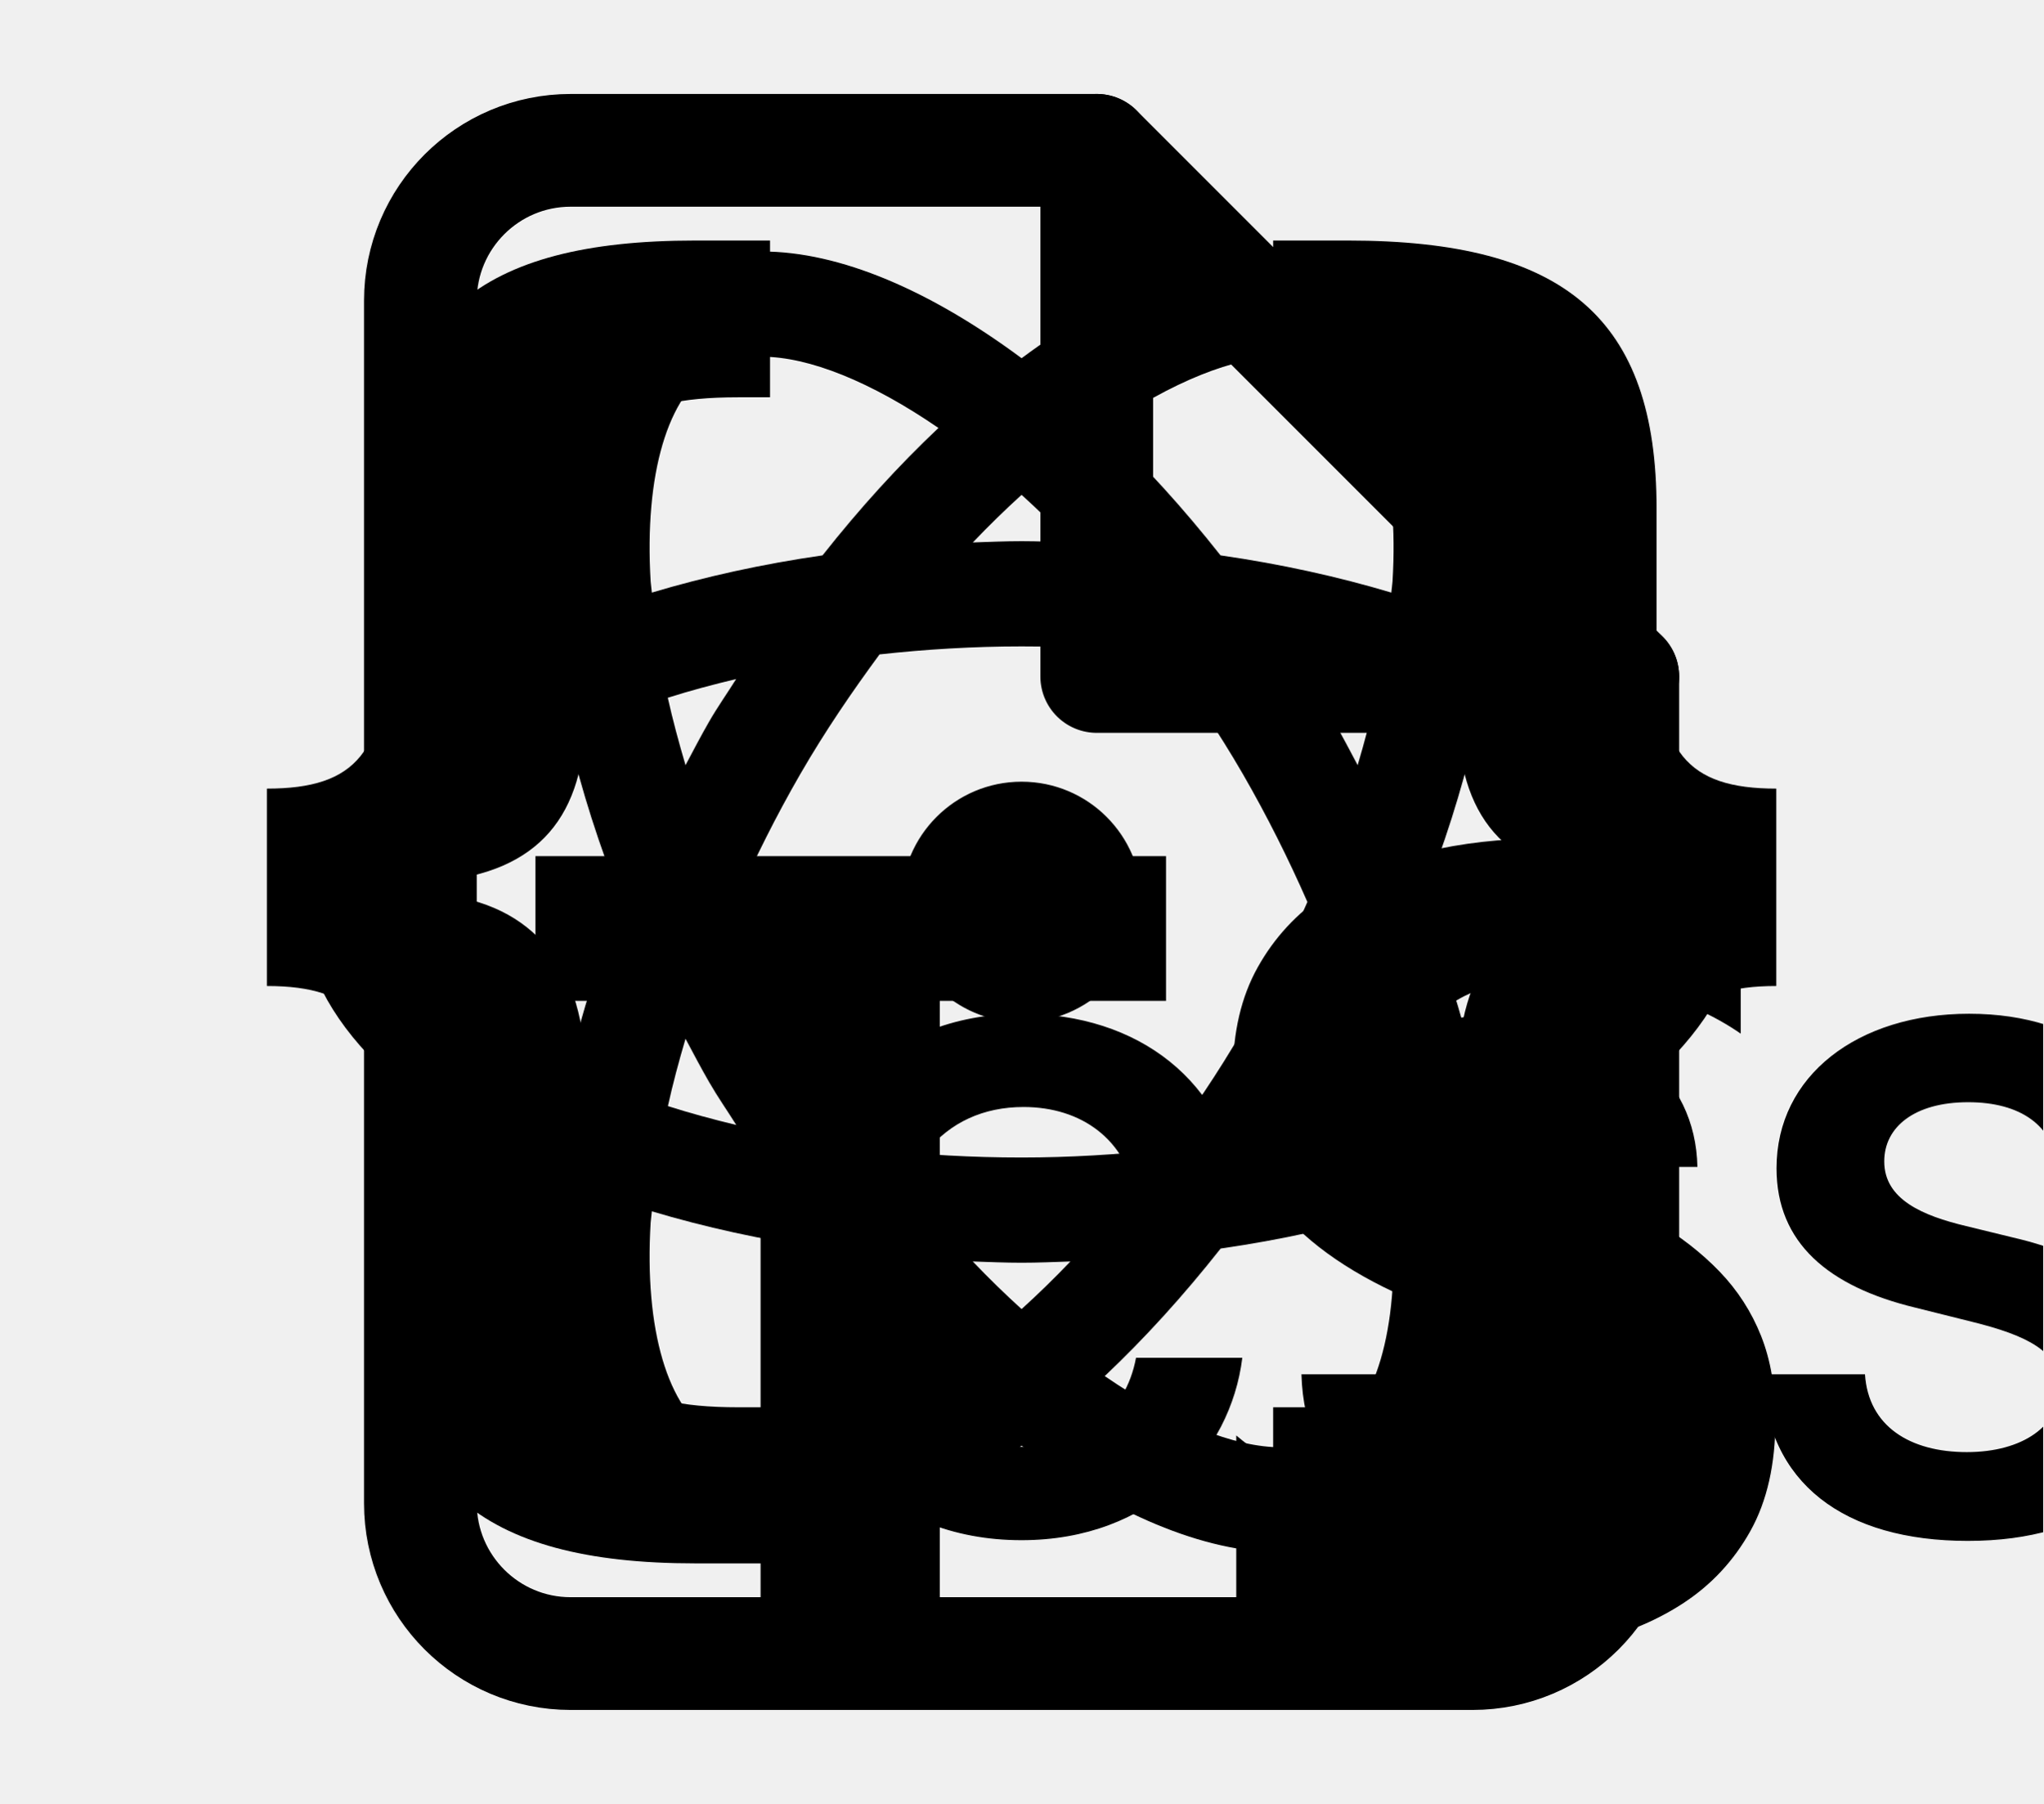
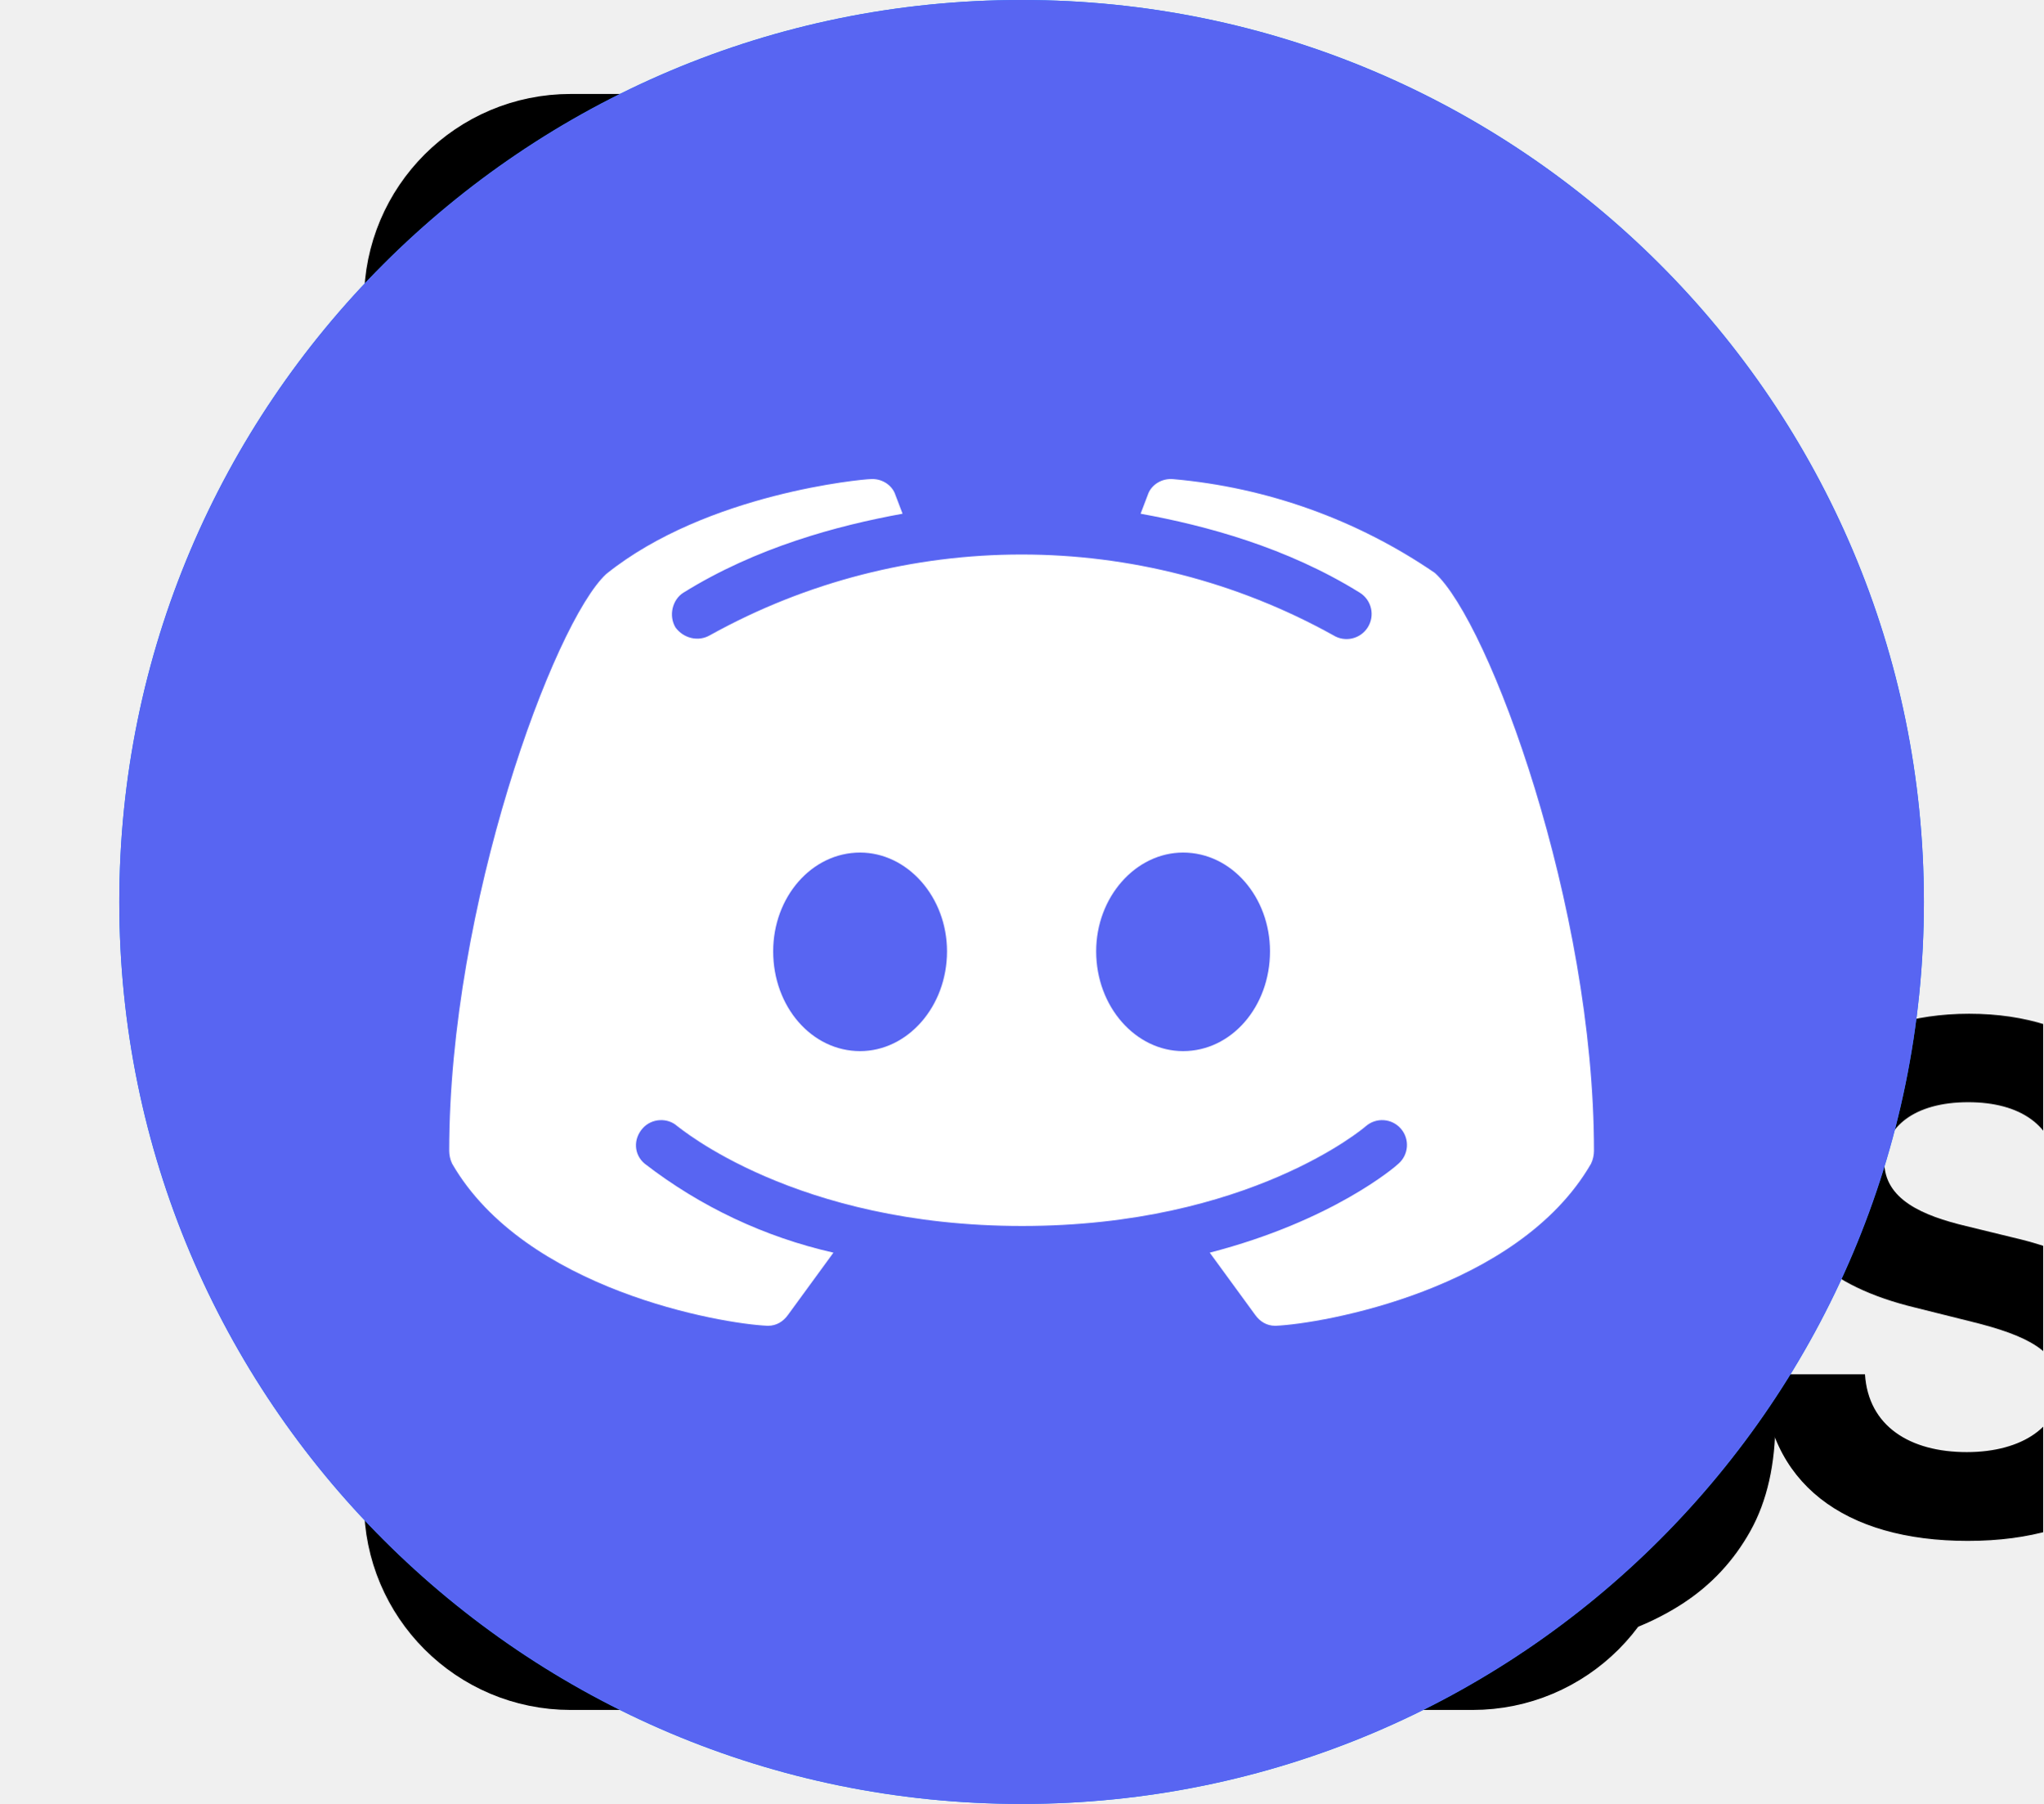
<svg xmlns="http://www.w3.org/2000/svg">
  <symbol id="chevron-left" viewBox="0 0 28 45" fill="none">
    <path d="M11.042 22L25.792 7.25C26.568 6.469 27.003 5.413 27.003 4.313C27.003 3.212 26.568 2.156 25.792 1.375C25.404 0.984 24.944 0.674 24.436 0.463C23.928 0.251 23.383 0.143 22.833 0.143C22.283 0.143 21.739 0.251 21.231 0.463C20.723 0.674 20.262 0.984 19.875 1.375L2.208 19.042C1.818 19.429 1.508 19.89 1.296 20.398C1.085 20.905 0.976 21.45 0.976 22C0.976 22.55 1.085 23.095 1.296 23.602C1.508 24.11 1.818 24.571 2.208 24.958L19.875 42.833C20.264 43.219 20.726 43.525 21.234 43.732C21.741 43.94 22.285 44.045 22.833 44.042C23.382 44.045 23.925 43.94 24.433 43.732C24.941 43.525 25.402 43.219 25.792 42.833C26.568 42.053 27.003 40.997 27.003 39.896C27.003 38.795 26.568 37.739 25.792 36.958L11.042 22Z" fill="currentColor" />
  </symbol>
  <symbol id="chevron-right" viewBox="0 0 28 45" fill="none">
    <path d="M16.958 22L2.208 7.25C1.432 6.469 0.997 5.413 0.997 4.313C0.997 3.212 1.432 2.156 2.208 1.375C2.596 0.984 3.057 0.674 3.564 0.463C4.072 0.251 4.617 0.143 5.167 0.143C5.717 0.143 6.261 0.251 6.769 0.463C7.277 0.674 7.738 0.984 8.125 1.375L25.792 19.042C26.182 19.429 26.492 19.89 26.704 20.398C26.915 20.905 27.024 21.45 27.024 22C27.024 22.55 26.915 23.095 26.704 23.602C26.492 24.11 26.182 24.571 25.792 24.958L8.125 42.833C7.736 43.219 7.274 43.525 6.766 43.732C6.259 43.94 5.715 44.045 5.167 44.042C4.618 44.045 4.075 43.94 3.567 43.732C3.059 43.525 2.598 43.219 2.208 42.833C1.432 42.053 0.997 40.997 0.997 39.896C0.997 38.795 1.432 37.739 2.208 36.958L16.958 22Z" fill="currentColor" />
  </symbol>
  <symbol id="chevron-down" viewBox="0 0 12 8" fill="none">
    <path d="M1.41 0.58L6 5.17L10.59 0.58L12 2L6 8L0 2L1.41 0.58Z" fill="currentColor" />
  </symbol>
  <symbol id="gear" viewBox="0 0 20 20" fill="none">
    <path d="M11.078 1.82514e-06C11.372 1.82514e-06 11.635 0.183 11.734 0.457L12.44 2.414C12.693 2.477 12.91 2.54 13.094 2.606C13.295 2.678 13.554 2.787 13.874 2.936L15.518 2.066C15.653 1.995 15.806 1.969 15.956 1.993C16.106 2.016 16.244 2.088 16.35 2.197L17.796 3.692C17.988 3.891 18.042 4.182 17.934 4.436L17.163 6.243C17.291 6.478 17.393 6.679 17.471 6.847C17.555 7.03 17.659 7.282 17.783 7.607L19.58 8.377C19.85 8.492 20.017 8.762 19.999 9.051L19.867 11.126C19.858 11.261 19.81 11.39 19.728 11.498C19.646 11.605 19.535 11.686 19.407 11.731L17.705 12.336C17.656 12.571 17.605 12.772 17.551 12.942C17.464 13.204 17.365 13.463 17.253 13.716L18.108 15.606C18.169 15.739 18.185 15.887 18.155 16.03C18.125 16.173 18.049 16.302 17.94 16.399L16.314 17.851C16.207 17.946 16.074 18.006 15.931 18.024C15.789 18.041 15.645 18.014 15.518 17.947L13.842 17.059C13.58 17.198 13.31 17.32 13.032 17.426L12.3 17.7L11.65 19.5C11.602 19.632 11.515 19.746 11.401 19.828C11.287 19.909 11.151 19.954 11.01 19.957L9.11 20C8.966 20.004 8.825 19.963 8.705 19.883C8.585 19.803 8.493 19.688 8.441 19.553L7.675 17.526C7.414 17.437 7.155 17.34 6.899 17.236C6.69 17.145 6.484 17.048 6.281 16.943L4.381 17.755C4.256 17.808 4.118 17.824 3.984 17.801C3.85 17.777 3.726 17.715 3.626 17.622L2.22 16.303C2.116 16.205 2.044 16.077 2.017 15.937C1.989 15.796 2.006 15.65 2.065 15.52L2.882 13.74C2.774 13.529 2.673 13.314 2.58 13.096C2.472 12.829 2.372 12.558 2.28 12.285L0.49 11.74C0.345 11.696 0.218 11.605 0.129 11.482C0.041 11.358 -0.005 11.209 0 11.057L0.07 9.136C0.075 9.011 0.115 8.889 0.184 8.784C0.253 8.68 0.349 8.596 0.462 8.542L2.34 7.64C2.427 7.321 2.503 7.073 2.57 6.892C2.665 6.65 2.769 6.413 2.884 6.18L2.07 4.46C2.009 4.329 1.99 4.183 2.017 4.041C2.044 3.899 2.115 3.769 2.22 3.67L3.624 2.344C3.723 2.251 3.846 2.189 3.979 2.164C4.112 2.14 4.249 2.154 4.374 2.206L6.272 2.99C6.482 2.85 6.672 2.737 6.844 2.646C7.049 2.537 7.323 2.423 7.668 2.3L8.328 0.459C8.377 0.324 8.466 0.208 8.584 0.126C8.701 0.044 8.841 -0 8.984 1.82514e-06H11.078ZM10.024 7.019C8.357 7.019 7.006 8.354 7.006 10.002C7.006 11.65 8.357 12.986 10.024 12.986C11.69 12.986 13.041 11.65 13.041 10.002C13.041 8.354 11.691 7.019 10.024 7.019Z" fill="currentColor" />
  </symbol>
  <symbol id="arrow-right" viewBox="0 0 19 16" fill="none">
    <path d="M0.098 7.003H15.074L10.414 2.343L11.828 0.929L18.899 8L11.828 15.071L10.414 13.657L15.074 8.997H0.098V7.003Z" fill="currentColor" />
  </symbol>
  <symbol id="arrow-left" viewBox="0 0 26 20" fill="none">
    <path d="M25.87 11.329L5.901 11.329L12.114 17.543L10.229 19.428L0.801 10L10.229 0.572L12.114 2.458L5.901 8.671L25.87 8.671L25.87 11.329Z" fill="currentColor" />
  </symbol>
  <symbol id="arrow-down" viewBox="0 0 15 20" fill="none">
    <path d="M8.497 0.598L8.497 15.574L13.157 10.914L14.571 12.328L7.5 19.399L0.429 12.328L1.843 10.914L6.503 15.574L6.503 0.598L8.497 0.598Z" fill="currentColor" />
  </symbol>
  <symbol id="exclamation-mark" viewBox="0 0 18 18" fill="none">
    <path d="M9 6V9M9 12H9.008M16.5 9C16.5 13.142 13.142 16.5 9 16.5C4.858 16.5 1.5 13.142 1.5 9C1.5 4.858 4.858 1.5 9 1.5C13.142 1.5 16.5 4.858 16.5 9Z" stroke="currentColor" stroke-width="1.3" stroke-linecap="round" stroke-linejoin="round" />
  </symbol>
  <symbol id="play-circle" viewBox="0 0 80 81" fill="none">
    <path d="M40 0C17.911 0 0 18 0 40.199C0 62.399 17.911 80.398 40 80.398C62.089 80.398 80 62.399 80 40.199C80 18 62.089 0 40 0ZM52.866 40.818L33.366 55.077C33.259 55.154 33.133 55.2 33.002 55.21C32.871 55.22 32.739 55.193 32.622 55.133C32.505 55.072 32.406 54.981 32.338 54.868C32.269 54.755 32.232 54.626 32.232 54.493V25.995C32.232 25.862 32.268 25.732 32.336 25.619C32.405 25.506 32.504 25.414 32.621 25.354C32.738 25.293 32.87 25.267 33.002 25.277C33.133 25.287 33.259 25.334 33.366 25.412L52.866 39.661C52.958 39.726 53.033 39.813 53.085 39.914C53.137 40.014 53.164 40.126 53.164 40.24C53.164 40.353 53.137 40.465 53.085 40.566C53.033 40.666 52.958 40.753 52.866 40.818Z" fill="currentColor" />
  </symbol>
  <symbol id="quote" viewBox="0 0 41 32" fill="none">
    <path d="M4.382 4.584C7.188 1.542 11.434 0 17 0H19V5.638L17.392 5.96C14.652 6.508 12.746 7.586 11.726 9.168C11.194 10.02 10.892 10.996 10.85 12H17C17.53 12 18.039 12.211 18.414 12.586C18.789 12.961 19 13.47 19 14V28C19 30.206 17.206 32 15 32H3C2.469 32 1.961 31.789 1.586 31.414C1.211 31.039 1 30.53 1 30V20L1.006 14.162C0.988 13.94 0.608 8.68 4.382 4.584ZM37 32H25C24.469 32 23.961 31.789 23.586 31.414C23.211 31.039 23 30.53 23 30V20L23.006 14.162C22.988 13.94 22.608 8.68 26.382 4.584C29.188 1.542 33.434 0 39 0H41V5.638L39.392 5.96C36.652 6.508 34.746 7.586 33.726 9.168C33.194 10.02 32.892 10.996 32.85 12H39C39.53 12 40.039 12.211 40.414 12.586C40.789 12.961 41 13.47 41 14V28C41 30.206 39.206 32 37 32Z" fill="currentColor" />
  </symbol>
  <symbol id="minus" viewBox="0 0 12 3" fill="none">
    <path d="M0 0.001H12V2.001H0V0.001Z" fill="currentColor" />
  </symbol>
  <symbol id="plus" viewBox="0 0 12 13" fill="none">
    <path d="M12 5.001H7V0.001H5V5.001H0V7.001H5V12.002H7V7.001H12V5.001Z" fill="currentColor" />
  </symbol>
  <symbol id="cross" viewBox="0 0 20 20" fill="none">
    <path fill-rule="evenodd" clip-rule="evenodd" d="M8.209 10.095L0.666 2.552L2.551 0.667L10.094 8.209L17.637 0.667L19.522 2.552L11.979 10.095L19.522 17.637L17.637 19.523L10.094 11.98L2.551 19.523L0.666 17.637L8.209 10.095Z" fill="currentColor" />
  </symbol>
  <symbol id="crown" viewBox="0 0 18 16" fill="none">
    <path d="M2 12L0 1L5.5 6L9 0L12.5 6L18 1L16 12H2ZM16 15C16 15.6 15.6 16 15 16H3C2.4 16 2 15.6 2 15V14H16V15Z" fill="currentColor" />
  </symbol>
  <symbol id="check" viewBox="0 0 18 14" fill="none">
    <path d="M18 2L6 14L0.5 8.5L1.91 7.09L6 11.17L16.59 0.59L18 2Z" fill="currentColor" />
  </symbol>
  <symbol id="tag" viewBox="0 0 22 22" fill="none">
    <path d="M5.583 4.5C5.369 4.5 5.16 4.564 4.981 4.683C4.803 4.802 4.664 4.971 4.582 5.169C4.5 5.367 4.479 5.585 4.521 5.795C4.563 6.005 4.666 6.198 4.817 6.349C4.969 6.501 5.162 6.604 5.372 6.646C5.582 6.688 5.8 6.666 5.998 6.584C6.196 6.502 6.365 6.363 6.484 6.185C6.603 6.007 6.667 5.798 6.667 5.583C6.667 5.296 6.553 5.02 6.349 4.817C6.146 4.614 5.871 4.5 5.583 4.5ZM21.519 10.762L11.249 0.513C11.148 0.404 11.026 0.317 10.89 0.258C10.754 0.198 10.607 0.167 10.458 0.167H3.958C3.816 0.166 3.674 0.193 3.542 0.247C3.41 0.301 3.29 0.38 3.189 0.481L0.481 3.178C0.38 3.28 0.301 3.4 0.247 3.532C0.193 3.664 0.166 3.805 0.167 3.947V10.447C0.171 10.734 0.283 11.009 0.481 11.217L10.762 21.508C10.969 21.706 11.244 21.819 11.531 21.823C11.673 21.823 11.815 21.796 11.947 21.742C12.079 21.688 12.199 21.609 12.3 21.508L21.519 12.289C21.619 12.188 21.699 12.068 21.753 11.936C21.807 11.804 21.834 11.663 21.833 11.52C21.827 11.237 21.715 10.966 21.519 10.762V10.762ZM11.531 19.223L2.333 10.014V4.392L4.392 2.333H10.003L19.212 11.531L11.531 19.223Z" fill="currentColor" />
  </symbol>
  <symbol id="touch" viewBox="0 0 16 21">
    <path d="M4.79 8.24V4.5C4.79 3.12 5.91 2 7.29 2C8.67 2 9.79 3.12 9.79 4.5V8.24C11 7.43 11.79 6.06 11.79 4.5C11.79 2.01 9.78 0 7.29 0C4.8 0 2.79 2.01 2.79 4.5C2.79 6.06 3.58 7.43 4.79 8.24ZM10.29 10.71C10.01 10.57 9.71 10.5 9.4 10.5H8.79V4.5C8.79 3.67 8.12 3 7.29 3C6.46 3 5.79 3.67 5.79 4.5V15.24L2.35 14.52C1.98 14.44 1.59 14.56 1.32 14.83C0.89 15.27 0.89 15.97 1.32 16.41L5.33 20.42C5.71 20.79 6.22 21 6.75 21H12.85C13.85 21 14.69 20.27 14.83 19.28L15.46 14.81C15.58 13.96 15.14 13.12 14.37 12.74L10.29 10.71Z" fill="#9699A5" />
  </symbol>
  <symbol id="home" viewBox="0 0 18 18" fill="none">
    <path d="M17.486 8.863L9.441 0.824C9.383 0.766 9.315 0.72 9.239 0.689C9.163 0.657 9.082 0.641 9 0.641C8.918 0.641 8.837 0.657 8.761 0.689C8.685 0.72 8.617 0.766 8.559 0.824L0.514 8.863C0.279 9.098 0.146 9.416 0.146 9.748C0.146 10.438 0.707 10.998 1.396 10.998H2.244V16.734C2.244 17.08 2.523 17.359 2.869 17.359H7.75V12.984H9.938V17.359H15.131C15.477 17.359 15.756 17.08 15.756 16.734V10.998H16.604C16.936 10.998 17.254 10.867 17.488 10.631C17.975 10.143 17.975 9.352 17.486 8.863Z" fill="currentColor" />
  </symbol>
  <symbol id="font-size" viewBox="0 0 34 28" fill="none">
    <path d="M20.333 27.333V5.667H12V0.667H33.666V5.667H25.333V27.333H20.333ZM5.333 27.333V14H0.333V9H15.333V14H10.333V27.333H5.333Z" fill="currentColor" />
  </symbol>
  <symbol id="question-mark" viewBox="0 0 20 20" fill="none">
    <path d="M10 0C4.486 0 0 4.486 0 10C0 15.514 4.486 20 10 20C15.514 20 20 15.514 20 10C20 4.486 15.514 0 10 0ZM11 16H9V14H11V16ZM11.976 11.115C11.78 11.273 11.591 11.424 11.441 11.574C11.033 11.981 11.001 12.351 11 12.367V12.5H9V12.333C9 12.215 9.029 11.156 10.026 10.159C10.221 9.964 10.463 9.766 10.717 9.56C11.451 8.965 11.933 8.531 11.933 7.933C11.921 7.428 11.713 6.947 11.351 6.594C10.99 6.241 10.504 6.043 9.999 6.043C9.494 6.044 9.008 6.242 8.647 6.595C8.286 6.948 8.077 7.429 8.066 7.934H6.066C6.066 5.765 7.831 4 10 4C12.169 4 13.934 5.765 13.934 7.934C13.934 9.531 12.755 10.484 11.976 11.115Z" fill="currentColor" />
  </symbol>
  <symbol id="github" viewBox="0 0 40 40" fill="none">
    <path d="M13.379 31.047C13.379 31.203 13.194 31.328 12.96 31.328C12.694 31.352 12.508 31.227 12.508 31.047C12.508 30.891 12.694 30.766 12.927 30.766C13.169 30.742 13.379 30.867 13.379 31.047ZM10.871 30.695C10.815 30.852 10.976 31.031 11.218 31.078C11.427 31.156 11.669 31.078 11.718 30.922C11.766 30.766 11.613 30.586 11.371 30.516C11.161 30.461 10.927 30.539 10.871 30.695ZM14.435 30.562C14.202 30.617 14.04 30.766 14.065 30.945C14.089 31.102 14.298 31.203 14.54 31.148C14.774 31.094 14.935 30.945 14.911 30.789C14.887 30.641 14.669 30.539 14.435 30.562ZM19.742 0.625C8.556 0.625 0 8.852 0 19.688C0 28.352 5.629 35.766 13.669 38.375C14.702 38.555 15.065 37.938 15.065 37.43C15.065 36.945 15.04 34.273 15.04 32.633C15.04 32.633 9.395 33.805 8.21 30.305C8.21 30.305 7.29 28.031 5.968 27.445C5.968 27.445 4.121 26.219 6.097 26.242C6.097 26.242 8.105 26.398 9.21 28.258C10.976 31.273 13.935 30.406 15.089 29.891C15.274 28.641 15.798 27.773 16.379 27.258C11.871 26.773 7.323 26.141 7.323 18.625C7.323 16.477 7.935 15.398 9.226 14.023C9.016 13.516 8.331 11.422 9.435 8.719C11.121 8.211 15 10.828 15 10.828C16.613 10.391 18.347 10.164 20.064 10.164C21.782 10.164 23.516 10.391 25.129 10.828C25.129 10.828 29.008 8.203 30.694 8.719C31.798 11.43 31.113 13.516 30.903 14.023C32.194 15.406 32.984 16.484 32.984 18.625C32.984 26.164 28.234 26.766 23.726 27.258C24.468 27.875 25.097 29.047 25.097 30.883C25.097 33.516 25.073 36.773 25.073 37.414C25.073 37.922 25.444 38.539 26.468 38.359C34.532 35.766 40 28.352 40 19.688C40 8.852 30.927 0.625 19.742 0.625ZM7.839 27.57C7.734 27.648 7.758 27.828 7.895 27.977C8.024 28.102 8.21 28.156 8.315 28.055C8.419 27.977 8.395 27.797 8.258 27.648C8.129 27.523 7.944 27.469 7.839 27.57ZM6.968 26.938C6.911 27.039 6.992 27.164 7.153 27.242C7.282 27.32 7.444 27.297 7.5 27.188C7.556 27.086 7.476 26.961 7.315 26.883C7.153 26.836 7.024 26.859 6.968 26.938ZM9.581 29.719C9.452 29.82 9.5 30.055 9.685 30.203C9.871 30.383 10.105 30.406 10.21 30.281C10.315 30.18 10.266 29.945 10.105 29.797C9.927 29.617 9.685 29.594 9.581 29.719ZM8.661 28.57C8.532 28.648 8.532 28.852 8.661 29.031C8.79 29.211 9.008 29.289 9.113 29.211C9.242 29.109 9.242 28.906 9.113 28.727C9 28.547 8.79 28.469 8.661 28.57Z" fill="black" />
  </symbol>
  <symbol id="google" viewBox="0 0 40 40" fill="none">
    <g clip-path="url(#clip0_224_80)">
      <path d="M40 20.453C40 31.508 32.057 39.375 20.328 39.375C9.082 39.375 0 30.719 0 20C0 9.281 9.082 0.625 20.328 0.625C25.803 0.625 30.41 2.539 33.959 5.695L28.426 10.766C21.189 4.109 7.73 9.109 7.73 20C7.73 26.758 13.393 32.234 20.328 32.234C28.377 32.234 31.393 26.734 31.869 23.883H20.328V17.219H39.68C39.869 18.211 40 19.164 40 20.453Z" fill="white" />
    </g>
    <defs>
      <clipPath id="clip0_224_80">
        <rect width="40" height="40" fill="white" />
      </clipPath>
    </defs>
  </symbol>
  <symbol id="facebook" viewBox="0 0 40 40" fill="none">
    <g clip-path="url(#clip0_224_82)">
      <path d="M39.375 20C39.375 9.297 30.703 0.625 20 0.625C9.297 0.625 0.625 9.297 0.625 20C0.625 29.67 7.71 37.686 16.973 39.141V25.601H12.051V20H16.973V15.731C16.973 10.876 19.863 8.194 24.291 8.194C26.411 8.194 28.628 8.572 28.628 8.572V13.338H26.184C23.778 13.338 23.027 14.831 23.027 16.363V20H28.401L27.541 25.601H23.027V39.141C32.29 37.686 39.375 29.67 39.375 20Z" fill="white" />
    </g>
    <defs>
      <clipPath id="clip0_224_82">
        <rect width="40" height="40" fill="white" />
      </clipPath>
    </defs>
  </symbol>
  <symbol id="timer" viewBox="0 0 18 21" fill="none">
    <path d="M6 2V0H12V2H6ZM8 13H10V7H8V13ZM9 21C7.767 21 6.604 20.763 5.512 20.288C4.421 19.813 3.467 19.167 2.65 18.35C1.833 17.533 1.187 16.579 0.712 15.488C0.237 14.396 0 13.233 0 12C0 10.767 0.237 9.604 0.712 8.512C1.187 7.421 1.833 6.467 2.65 5.65C3.467 4.833 4.421 4.188 5.512 3.713C6.604 3.238 7.767 3 9 3C10.033 3 11.025 3.167 11.975 3.5C12.925 3.833 13.817 4.317 14.65 4.95L16.05 3.55L17.45 4.95L16.05 6.35C16.683 7.183 17.167 8.075 17.5 9.025C17.833 9.975 18 10.967 18 12C18 13.233 17.763 14.396 17.288 15.488C16.813 16.579 16.167 17.533 15.35 18.35C14.533 19.167 13.579 19.813 12.488 20.288C11.396 20.763 10.233 21 9 21Z" fill="#F5F5F5" />
  </symbol>
  <symbol id="heart" viewBox="0 0 50 50" fill="none">
    <path d="M24.362 48.071L25 48.6L25.638 48.071L26.279 47.539L26.282 47.537C27.447 46.563 29.04 45.494 30.962 44.21L30.963 44.21L31.011 44.178C34.699 41.708 39.175 38.71 42.724 34.852C46.306 30.957 49 26.125 49 20C49 12.28 42.72 6 35 6C31.196 6 27.609 7.537 25 10.206C22.391 7.537 18.804 6 15 6C7.28 6 1 12.28 1 20C1 26.125 3.694 30.957 7.276 34.852C10.825 38.71 15.301 41.708 18.989 44.178L19.037 44.21L19.038 44.21C20.96 45.494 22.553 46.563 23.718 47.537L23.721 47.539L24.362 48.071Z" fill="currentColor" stroke="white" stroke-width="3" />
  </symbol>
  <symbol id="star">
    <path fill="currentColor" d="M8 2a1 1 0 0 1 .87.508l1.538 2.723 2.782.537a1 1 0 0 1 .538 1.667L11.711 9.58l.512 3.266A1 1 0 0 1 10.8 13.9L8 12.548 5.2 13.9a1 1 0 0 1-1.423-1.055l.512-3.266-2.017-2.144a1 1 0 0 1 .538-1.667l2.782-.537 1.537-2.723A1 1 0 0 1 8 2" />
  </symbol>
  <symbol id="funnel" viewBox="0 0 24 24">
    <path d="M 3 3 L 3 5 L 21 5 L 21 3 L 3 3 z M 5 7 L 10 13 L 10 21 L 14 21 L 14 13 L 19 7 L 5 7 z" fill="currentColor" />
  </symbol>
  <symbol id="loupe" viewBox="0 0 15 15" fill="none">
    <path fill-rule="evenodd" clip-rule="evenodd" d="M9.349 10.373C8.368 11.138 7.134 11.591 5.795 11.591C2.594 11.591 0 8.998 0 5.796C0 2.594 2.594 0 5.795 0C8.996 0 11.59 2.594 11.59 5.796C11.59 7.135 11.136 8.369 10.373 9.35L15 13.976L13.975 15L9.349 10.373ZM10.141 5.796C10.141 8.196 8.195 10.142 5.795 10.142C3.394 10.142 1.449 8.196 1.449 5.796C1.449 3.395 3.394 1.449 5.795 1.449C8.195 1.449 10.141 3.395 10.141 5.796Z" fill="currentColor" />
  </symbol>
  <symbol id="dots" viewBox="0 0 80 16" fill="none">
    <circle cx="8" cy="8" r="8" fill="currentColor" />
    <circle cx="40" cy="8" r="8" fill="currentColor" />
    <circle cx="72" cy="8" r="8" fill="currentColor" />
  </symbol>
  <symbol id="sort" viewBox="0 0 32 27" fill="none">
    <path d="M0 1.5H32M4 13.5H28M8 25.5H24" stroke="currentColor" stroke-width="3" />
  </symbol>
  <svg id="file" fill="none" stroke="currentColor" stroke-linecap="round" stroke-linejoin="round" stroke-width="1.5" viewBox="0 0 24 24">
    <path d="M13 2H6a2 2 0 00-2 2v16a2 2 0 002 2h12a2 2 0 002-2V9z" />
    <path d="M13 2v7h7" />
  </svg>
  <svg id="ts" fill="none" viewBox="0 0 512 512">
    <path clip-rule="evenodd" d="m316.939 407.424v50.061c8.138 4.172 17.763 7.3 28.875 9.386s22.823 3.129 35.135 3.129c11.999 0 23.397-1.147 34.196-3.442 10.799-2.294 20.268-6.075 28.406-11.342 8.138-5.266 14.581-12.15 19.328-20.65s7.121-19.007 7.121-31.522c0-9.074-1.356-17.026-4.069-23.857s-6.625-12.906-11.738-18.225c-5.112-5.319-11.242-10.091-18.389-14.315s-15.207-8.213-24.18-11.967c-6.573-2.712-12.468-5.345-17.685-7.9-5.217-2.556-9.651-5.163-13.303-7.822-3.652-2.66-6.469-5.476-8.451-8.448-1.982-2.973-2.974-6.336-2.974-10.091 0-3.441.887-6.544 2.661-9.308s4.278-5.136 7.512-7.118c3.235-1.981 7.199-3.52 11.894-4.615 4.696-1.095 9.912-1.642 15.651-1.642 4.173 0 8.581.313 13.224.938 4.643.626 9.312 1.591 14.008 2.894 4.695 1.304 9.259 2.947 13.694 4.928 4.434 1.982 8.529 4.276 12.285 6.884v-46.776c-7.616-2.92-15.937-5.084-24.962-6.492s-19.381-2.112-31.066-2.112c-11.895 0-23.163 1.278-33.805 3.833s-20.006 6.544-28.093 11.967c-8.086 5.424-14.476 12.333-19.171 20.729-4.695 8.395-7.043 18.433-7.043 30.114 0 14.914 4.304 27.638 12.912 38.172 8.607 10.533 21.675 19.45 39.204 26.751 6.886 2.816 13.303 5.579 19.25 8.291s11.086 5.528 15.415 8.448c4.33 2.92 7.747 6.101 10.252 9.543 2.504 3.441 3.756 7.352 3.756 11.733 0 3.233-.783 6.231-2.348 8.995s-3.939 5.162-7.121 7.196-7.147 3.624-11.894 4.771c-4.748 1.148-10.303 1.721-16.668 1.721-10.851 0-21.597-1.903-32.24-5.71-10.642-3.806-20.502-9.516-29.579-17.13zm-84.159-123.342h64.22v-41.082h-179v41.082h63.906v182.918h50.874z" fill="currentColor" fill-rule="evenodd" />
  </svg>
  <svg id="css" viewBox="0 0 512 512">
    <rect width="100%" height="100%" fill="none" />
    <text x="35%" y="85%" font-family="Inter, system-ui" font-weight="700" font-size="200" fill="currentColor">CSS</text>
  </svg>
  <svg id="json" viewBox="0 0 30 30">
    <path fill="currentColor" d="M 9.57 4 C 5.955 4 4.439 5.304 4.438 8.457 L 4.438 10.648 C 4.438 12.498 3.941 13.115 2.447 13.115 L 2.447 16.398 C 3.94 16.398 4.438 17.015 4.438 18.852 L 4.438 21.436 C 4.438 24.661 5.967 26 9.57 26 L 10.816 26 L 10.816 23.404 L 10.283 23.404 C 8.362 23.404 7.746 22.835 7.746 20.986 L 7.746 17.904 C 7.746 16.091 6.891 15.024 5.279 14.869 L 5.279 14.656 C 6.963 14.502 7.746 13.579 7.746 11.848 L 7.746 9.037 C 7.746 7.176 8.351 6.607 10.283 6.607 L 10.816 6.607 L 10.816 4 L 9.57 4 z M 19.184 4 L 19.184 6.607 L 19.717 6.607 C 21.649 6.607 22.254 7.176 22.254 9.037 L 22.254 11.848 C 22.254 13.578 23.038 14.502 24.721 14.656 L 24.721 14.871 C 23.108 15.025 22.254 16.09 22.254 17.904 L 22.254 20.986 C 22.254 22.835 21.637 23.404 19.717 23.404 L 19.184 23.404 L 19.184 26.002 L 20.43 26.002 C 24.034 26.002 25.562 24.662 25.562 21.438 L 25.562 18.854 C 25.562 17.016 26.059 16.398 27.553 16.398 L 27.553 13.115 C 26.06 13.115 25.562 12.499 25.562 10.65 L 25.562 8.457 C 25.562 5.304 24.045 4 20.43 4 L 19.184 4 z" />
  </svg>
  <svg id="tsx" viewBox="0 0 30 30">
    <path fill="currentColor" d="M 10.68 4.182 C 10.069 4.182 9.502 4.318 9 4.607 C 7.431 5.513 6.834 7.721 7.15 10.469 C 4.613 11.569 3 13.189 3 15 C 3 16.811 4.613 18.431 7.15 19.531 C 6.834 22.279 7.431 24.487 9 25.393 C 9.501 25.682 10.068 25.818 10.68 25.818 C 11.982 25.818 13.488 25.165 15 24.043 C 16.512 25.165 18.02 25.818 19.322 25.818 C 19.933 25.818 20.5 25.682 21.002 25.393 C 22.571 24.487 23.168 22.279 22.852 19.531 C 25.388 18.431 27 16.811 27 15 C 27 13.189 25.387 11.569 22.85 10.469 C 23.166 7.721 22.569 5.513 21 4.607 C 20.499 4.317 19.932 4.182 19.32 4.182 C 18.018 4.182 16.512 4.835 15 5.957 C 13.488 4.835 11.982 4.182 10.68 4.182 z M 10.68 5.932 C 11.461 5.932 12.495 6.347 13.617 7.117 C 12.957 7.74 12.311 8.448 11.689 9.236 C 10.681 9.381 9.73 9.592 8.85 9.855 C 8.845 9.794 8.834 9.73 8.83 9.67 C 8.723 7.89 9.114 6.563 9.875 6.123 C 10.1 5.993 10.363 5.932 10.68 5.932 z M 19.32 5.932 C 19.636 5.932 19.9 5.993 20.125 6.123 C 20.886 6.562 21.277 7.89 21.17 9.67 C 21.166 9.73 21.155 9.794 21.15 9.855 C 20.269 9.592 19.318 9.381 18.309 9.236 C 17.687 8.448 17.043 7.74 16.383 7.117 C 17.505 6.347 18.539 5.932 19.32 5.932 z M 15 8.229 C 15.271 8.475 15.54 8.736 15.812 9.021 C 15.543 9.012 15.274 9 15 9 C 14.726 9 14.459 9.012 14.189 9.021 C 14.461 8.736 14.729 8.475 15 8.229 z M 15 10.75 C 15.829 10.75 16.614 10.796 17.359 10.877 C 17.814 11.495 18.262 12.148 18.682 12.875 C 19.084 13.572 19.44 14.285 19.754 15 C 19.44 15.715 19.084 16.43 18.682 17.127 C 18.263 17.852 17.816 18.501 17.363 19.117 C 16.592 19.202 15.8 19.25 15 19.25 C 14.171 19.25 13.386 19.204 12.641 19.123 C 12.186 18.505 11.738 17.854 11.318 17.127 C 10.916 16.43 10.56 15.715 10.246 15 C 10.56 14.285 10.916 13.572 11.318 12.875 C 11.737 12.15 12.184 11.499 12.637 10.883 C 13.408 10.798 14.2 10.75 15 10.75 z M 19.746 11.291 C 20.143 11.387 20.524 11.49 20.883 11.605 C 20.802 11.973 20.702 12.347 20.59 12.725 C 20.461 12.483 20.336 12.241 20.197 12 C 20.054 11.752 19.895 11.53 19.746 11.291 z M 10.252 11.293 C 10.103 11.531 9.945 11.753 9.803 12 C 9.664 12.241 9.539 12.483 9.41 12.725 C 9.298 12.346 9.197 11.971 9.115 11.604 C 9.48 11.488 9.861 11.386 10.252 11.293 z M 7.469 12.246 C 7.679 13.136 7.972 14.058 8.348 14.998 C 7.973 15.936 7.681 16.856 7.471 17.744 C 5.729 16.903 4.75 15.856 4.75 15 C 4.75 14.121 5.702 13.119 7.297 12.322 C 7.351 12.295 7.413 12.273 7.469 12.246 z M 22.529 12.256 C 24.271 13.097 25.25 14.144 25.25 15 C 25.25 15.879 24.298 16.881 22.703 17.678 C 22.649 17.705 22.587 17.727 22.531 17.754 C 22.32 16.864 22.031 15.941 21.654 15 C 22.029 14.063 22.319 13.143 22.529 12.256 z M 15 13 C 13.895 13 13 13.895 13 15 C 13 16.105 13.895 17 15 17 C 16.105 17 17 16.105 17 15 C 17 13.895 16.105 13 15 13 z M 9.41 17.275 C 9.539 17.517 9.666 17.759 9.805 18 C 9.948 18.248 10.105 18.471 10.254 18.709 C 9.857 18.613 9.476 18.51 9.117 18.395 C 9.198 18.027 9.298 17.654 9.41 17.275 z M 20.59 17.277 C 20.702 17.656 20.804 18.029 20.885 18.396 C 20.52 18.512 20.139 18.614 19.748 18.707 C 19.897 18.469 20.055 18.247 20.197 18 C 20.336 17.76 20.461 17.518 20.59 17.277 z M 8.85 20.145 C 9.731 20.408 10.682 20.619 11.691 20.764 C 12.313 21.552 12.957 22.262 13.617 22.885 C 12.495 23.654 11.461 24.07 10.68 24.07 C 10.364 24.07 10.1 24.007 9.875 23.877 C 9.114 23.438 8.723 22.112 8.83 20.332 C 8.834 20.271 8.845 20.206 8.85 20.145 z M 21.15 20.145 C 21.155 20.206 21.166 20.271 21.17 20.332 C 21.277 22.112 20.886 23.437 20.125 23.877 C 19.9 24.007 19.637 24.07 19.32 24.07 C 18.539 24.07 17.505 23.655 16.383 22.885 C 17.043 22.262 17.689 21.552 18.311 20.764 C 19.319 20.619 20.27 20.408 21.15 20.145 z M 14.188 20.979 C 14.457 20.988 14.726 21 15 21 C 15.274 21 15.543 20.988 15.812 20.979 C 15.54 21.264 15.271 21.525 15 21.771 C 14.729 21.525 14.46 21.264 14.188 20.979 z" />
  </svg>
+   <svg id="bluesky" fill="none" viewBox="0 0 1827 1826">
+     <rect width="1827" height="1826" fill="#1185FE" rx="913" />
+     <path fill="#fff" d="M585 472c133 99 276 302 329 410 52-108 195-311 328-410 96-72 251-128 251 49 0 36-20 297-32 340-42 148-192 185-326 163 234 39 294 171 165 304-245 250-352-63-379-144-5-15-7-21-7-16-1-5-3 1-8 16-27 81-134 394-379 144-129-133-69-265 165-304-134 22-284-15-326-163-12-43-32-304-32-340 0-177 155-121 251-49Z" />
+   </svg>
+   <svg id="discord" fill="none" viewBox="0 0 1827 1826">
+     <rect width="1827" height="1826" fill="#5865F2" rx="913" />
+     <path fill="white" d="M1332 580a555 555 0 0 0-265-95c-11-1-21 5-25 14l-8 21c66 12 148 34 222 80a25 25 0 0 1-27 43 650 650 0 0 0-631 0c-12 7-27 3-35-8-7-12-3-28 8-35 74-46 156-68 222-80l-8-21c-4-9-14-15-25-14-6 0-165 14-267 96-53 49-159 336-159 584 0 4 1 9 3 13 74 128 273 162 319 164h1c8 0 15-4 20-11l46-63a489 489 0 0 1-191-90c-11-9-12-25-2-36 9-10 25-11 35-2 2 1 119 101 349 101s347-100 348-101a25 25 0 0 1 33 38c-3 3-67 58-191 90l46 63c5 7 12 11 20 11h1c46-2 245-36 319-164 2-4 3-9 3-13 0-248-106-535-161-585Zm-582 484c-49 0-88-45-88-101 0-55 39-100 88-100 48 0 88 45 88 100 0 56-40 101-88 101Zm327 0c-48 0-88-45-88-101 0-55 40-100 88-100 49 0 88 45 88 100 0 56-39 101-88 101Z" />
+   </svg>
</svg>
